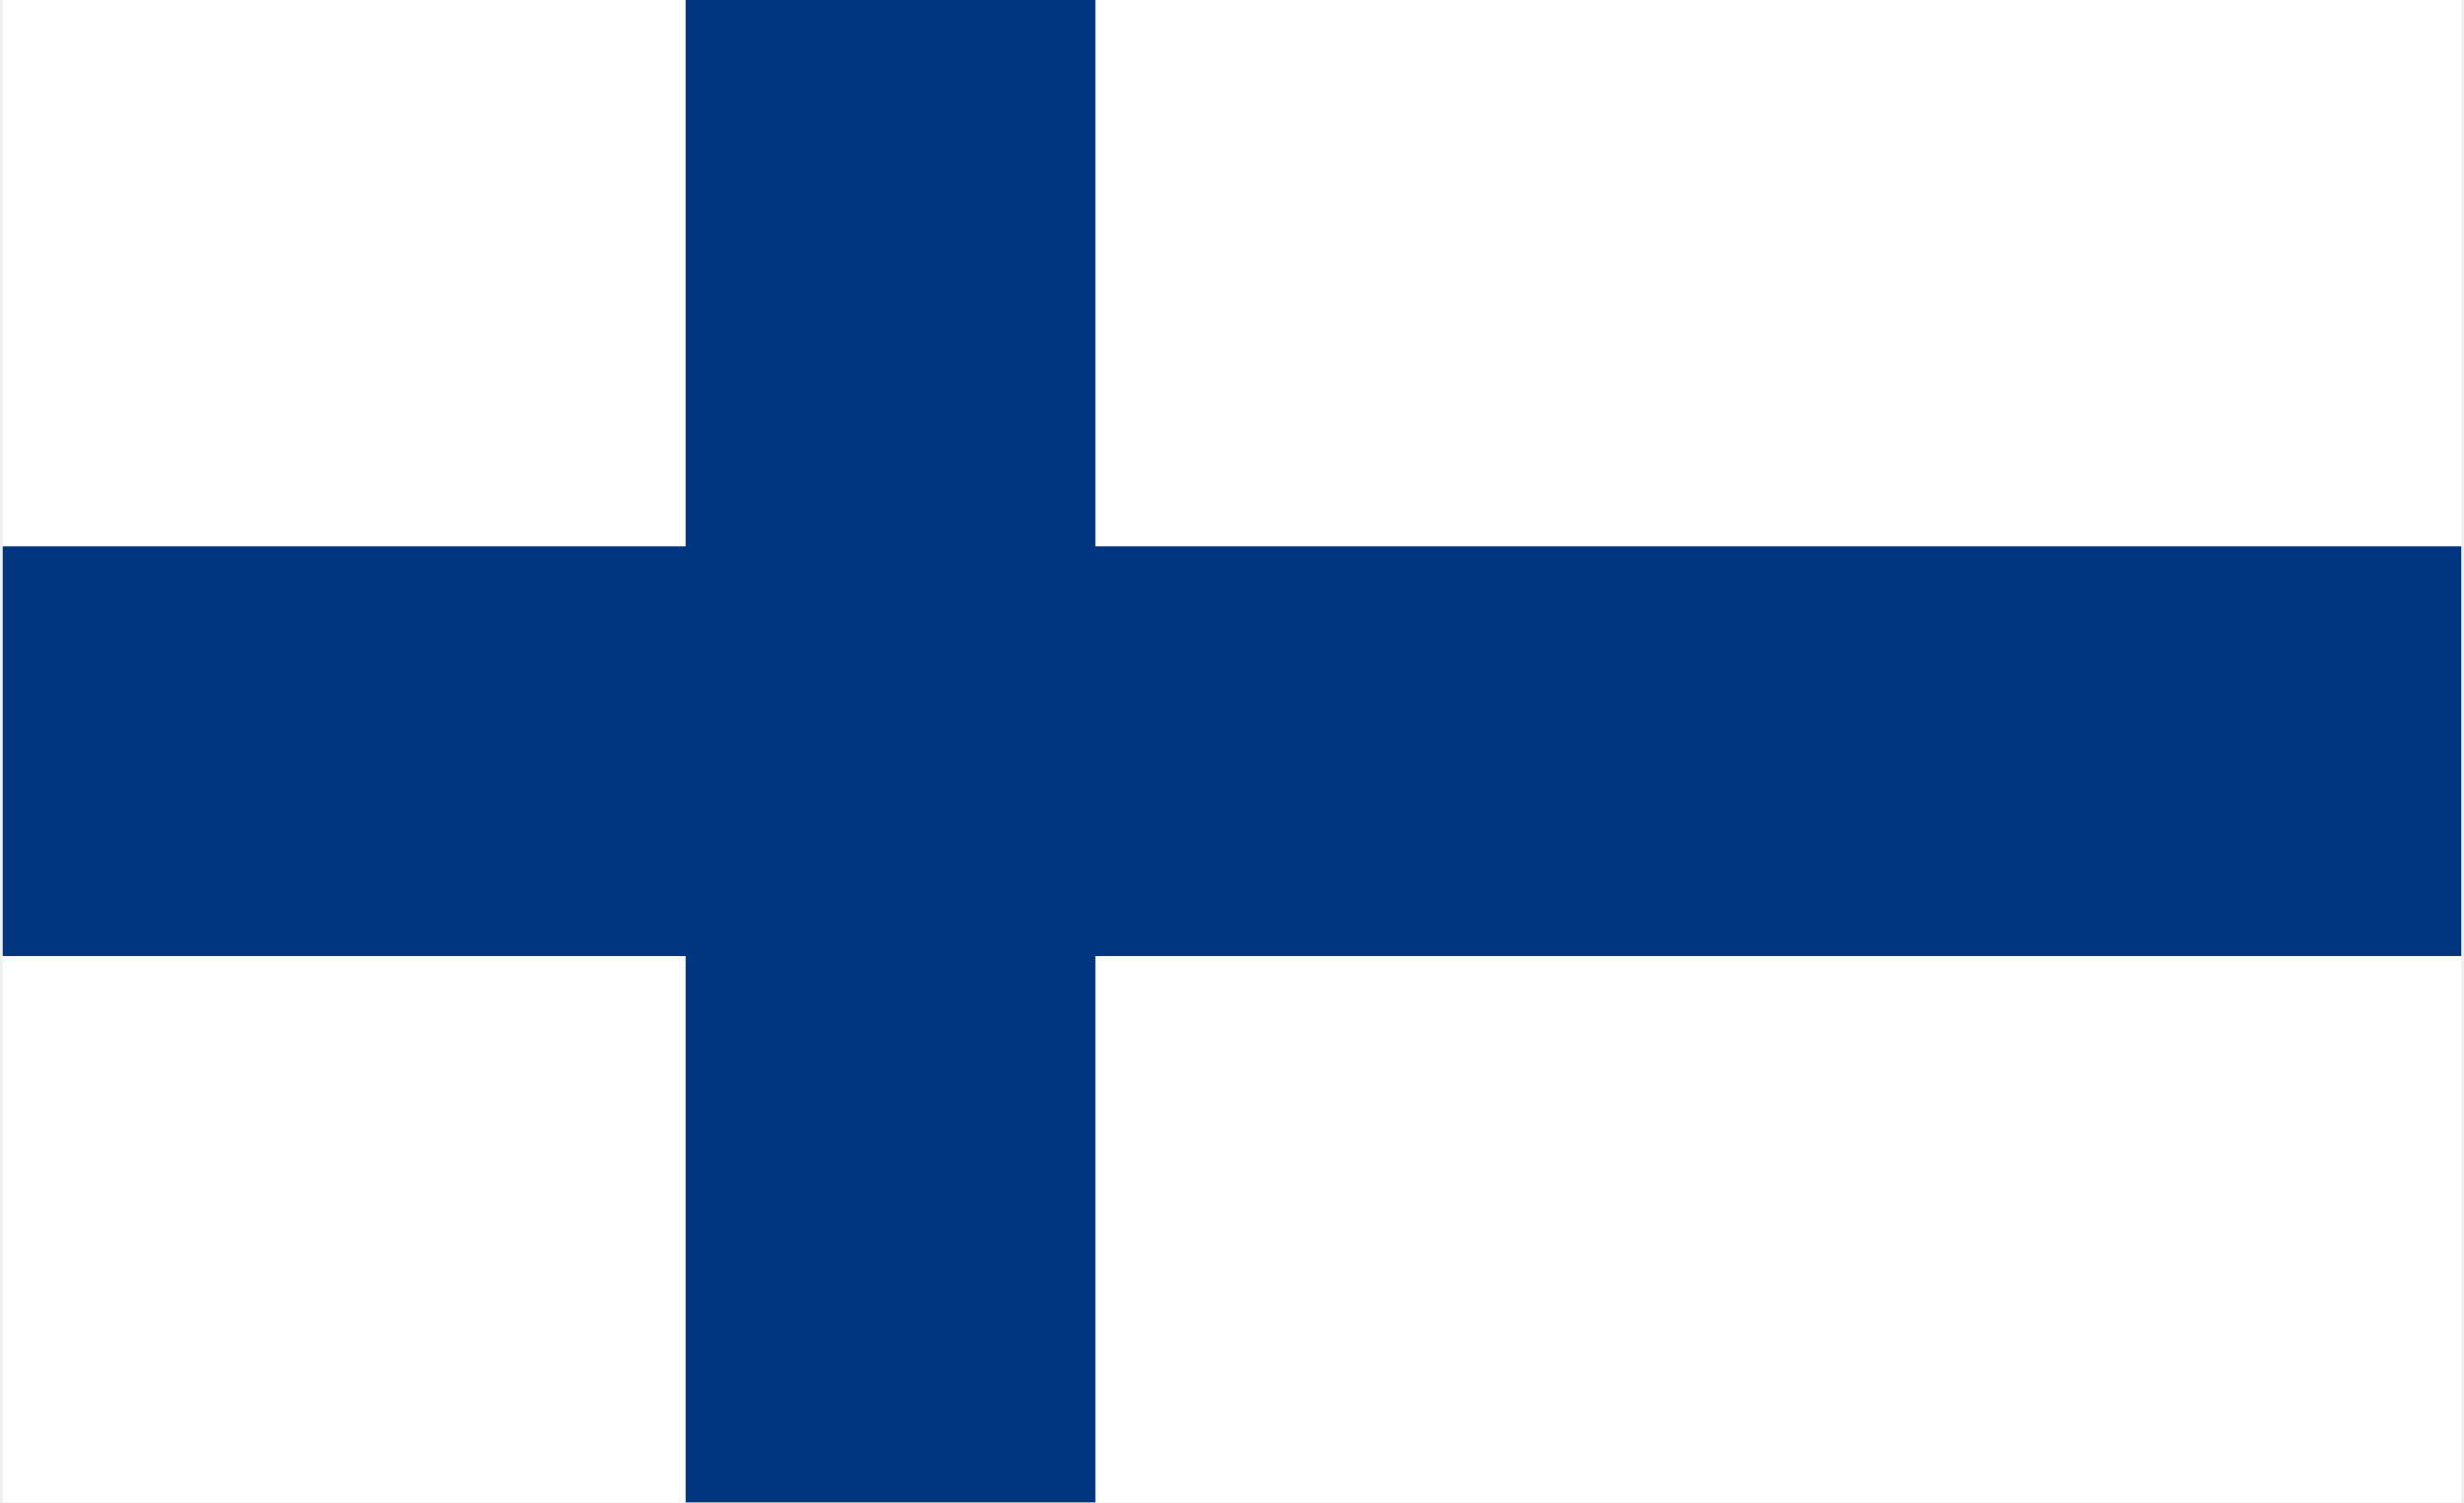
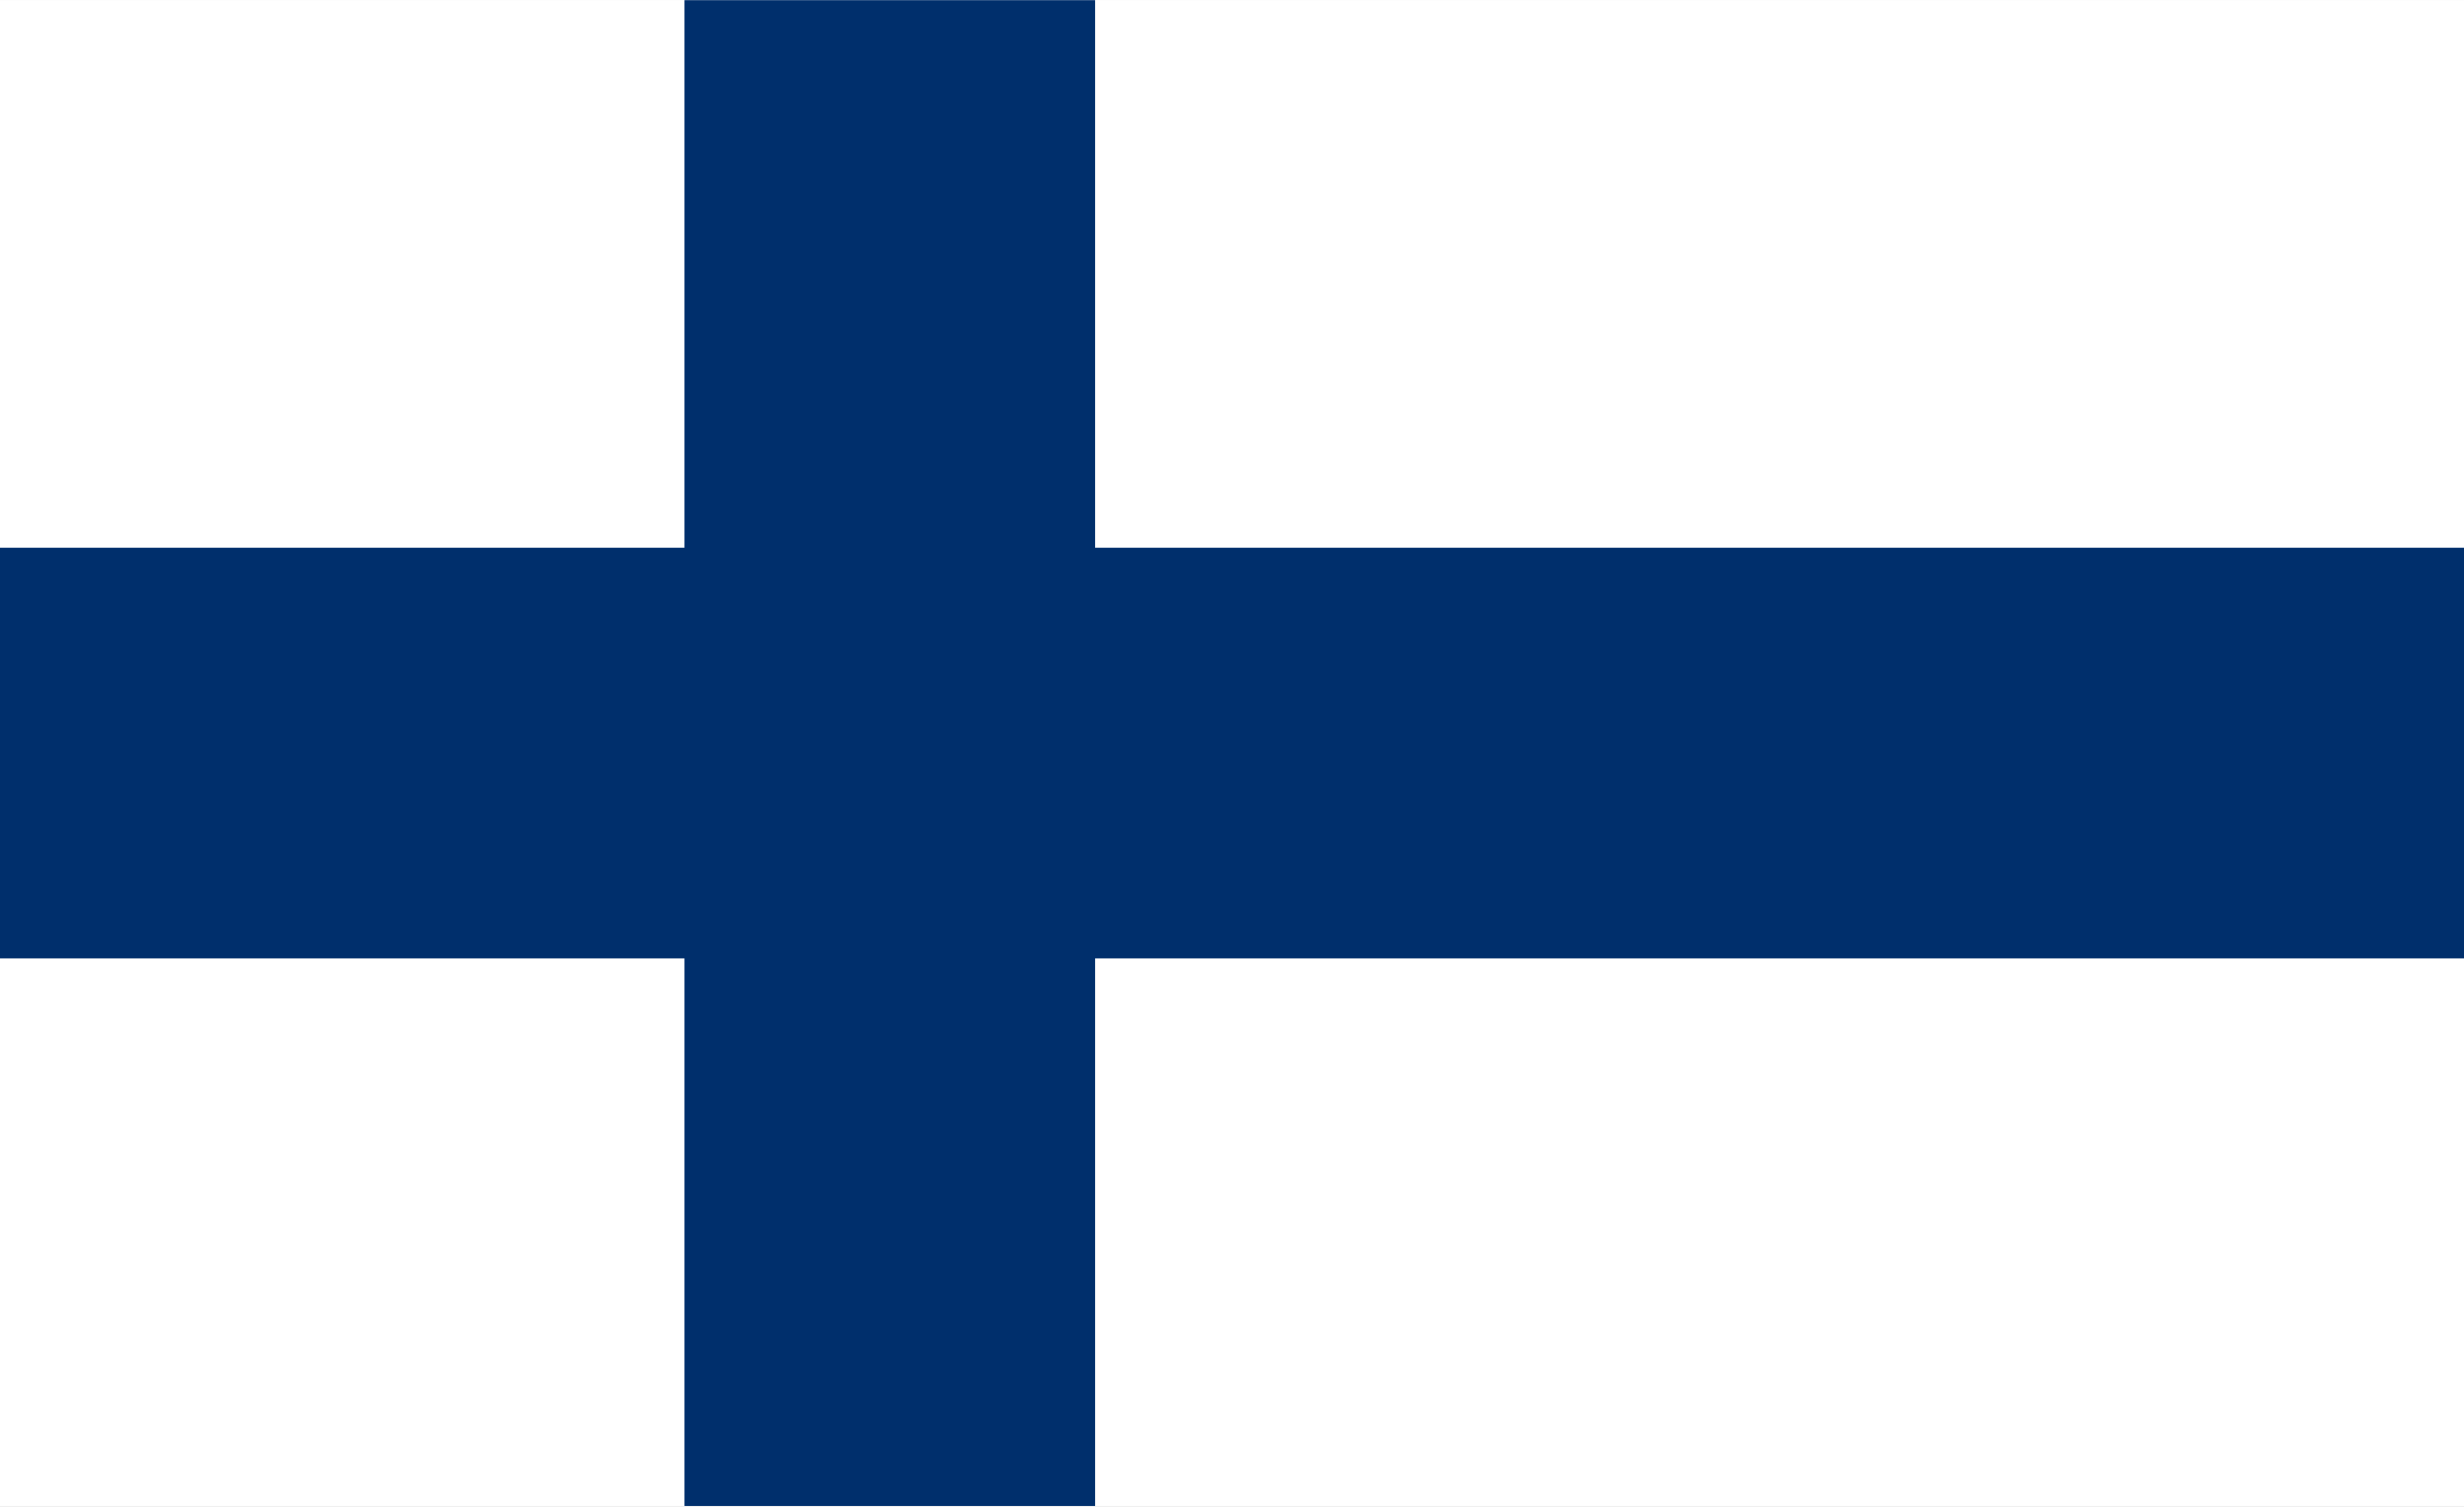
- <svg xmlns="http://www.w3.org/2000/svg" width="410" height="250" viewBox="0 0 1800 1100">
-   <path fill="#fff" d="M0 0h1800v1100H0z" />
-   <path fill="#003580" d="M0 400h1800v300H0z" />
-   <path fill="#003580" d="M500 0h300v1100H500z" />
+ <svg xmlns="http://www.w3.org/2000/svg" width="409" height="250" viewBox="0 0 18 11">
+   <path fill="#fff" d="M0 0h18v11H0z" />
+   <path stroke="#002F6C" stroke-width="3" d="M0 5.5h18M6.5 0v11" />
</svg>
